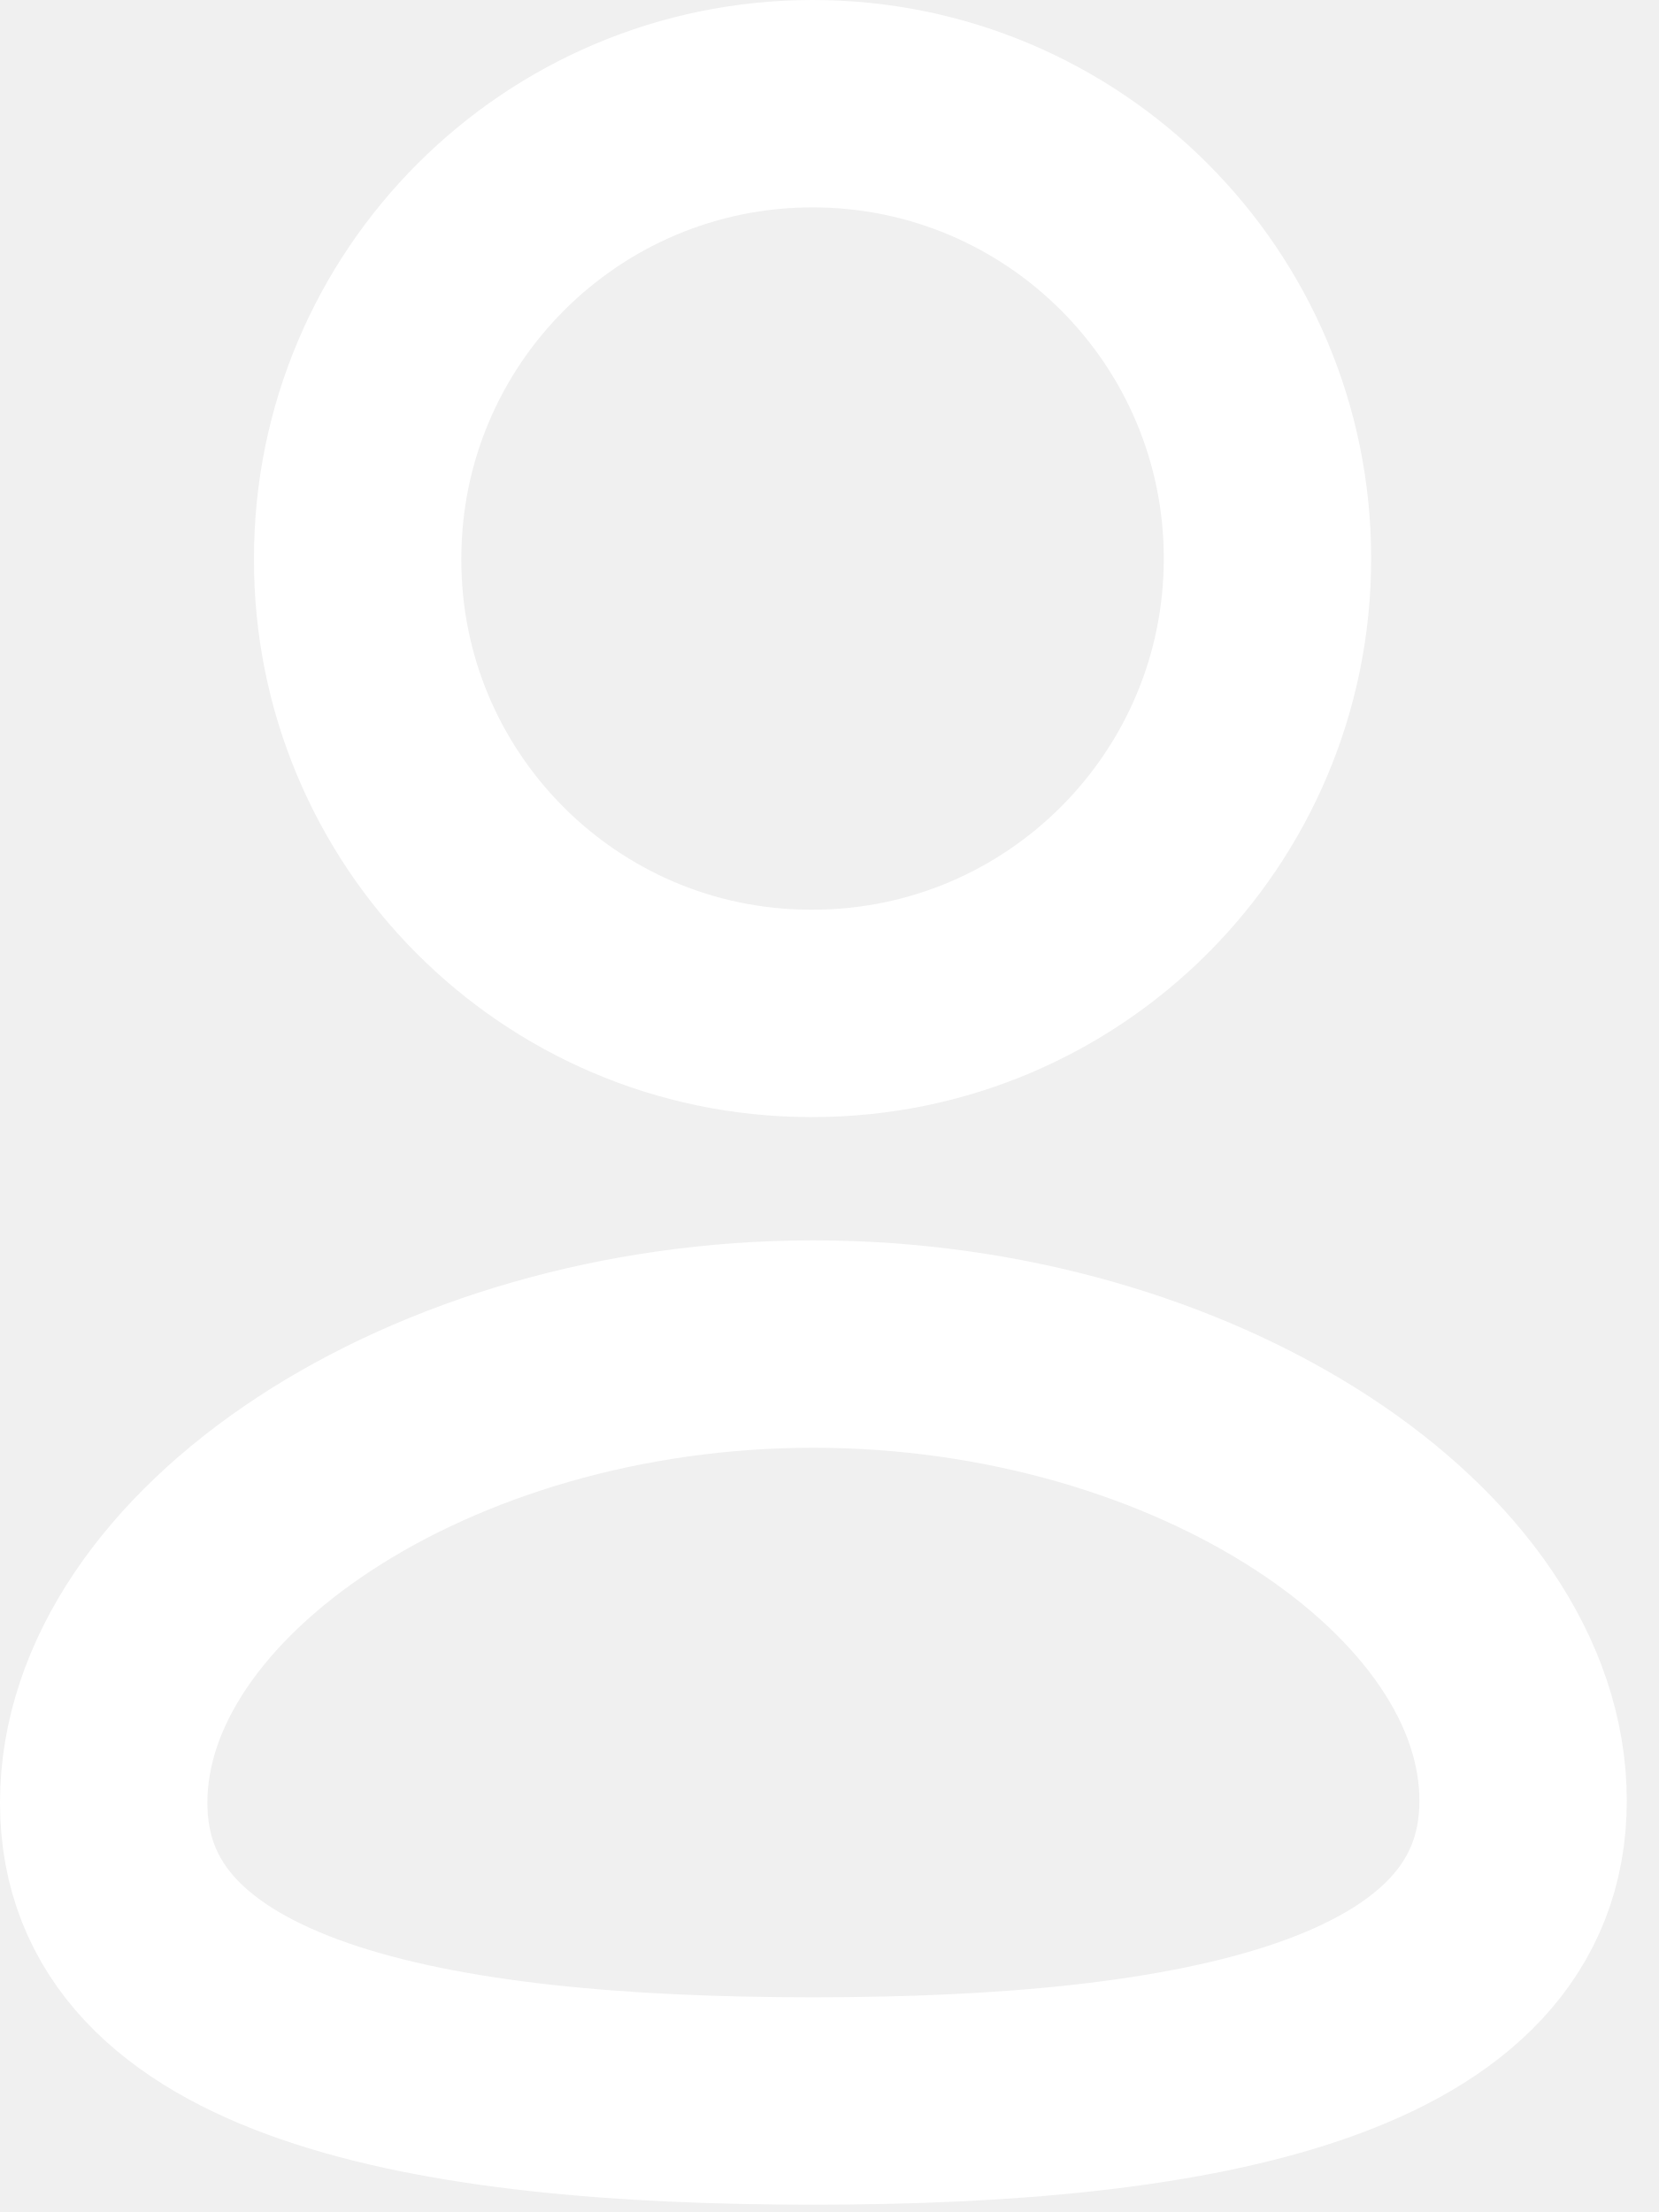
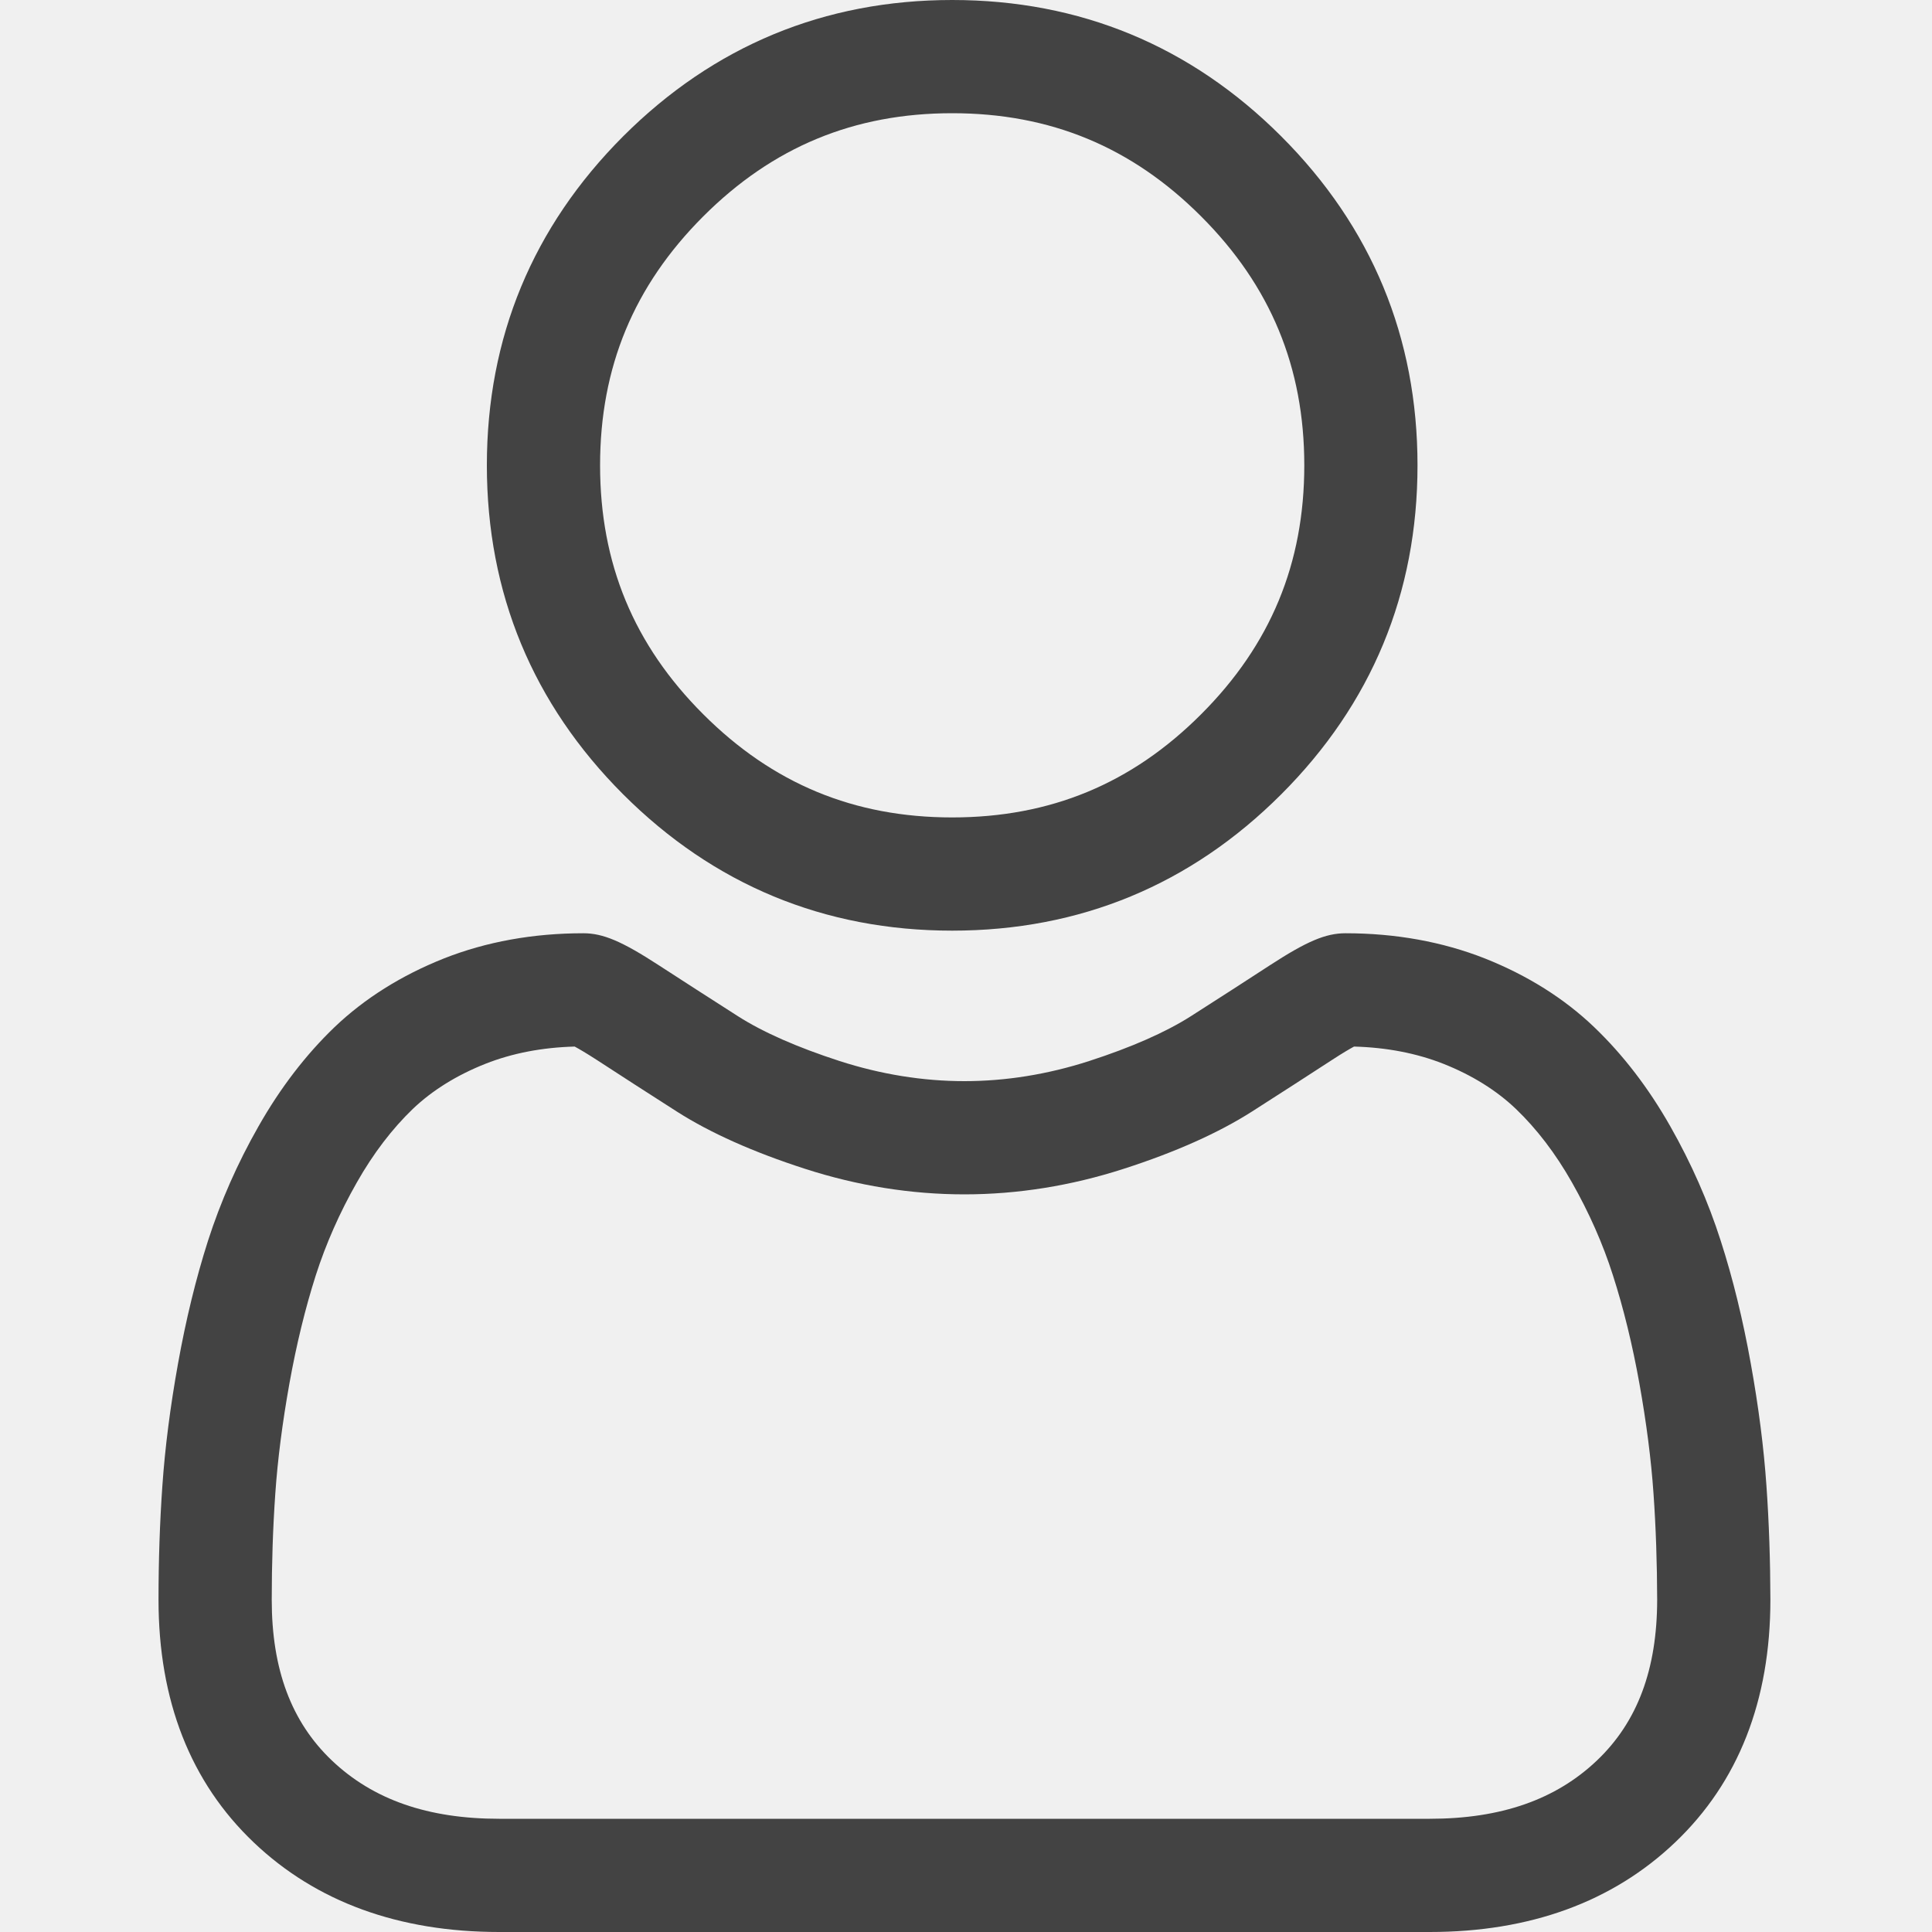
- <svg xmlns="http://www.w3.org/2000/svg" width="12" height="16" viewBox="0 0 12 16" fill="none">
-   <path fill-rule="evenodd" clip-rule="evenodd" d="M5.883 15.197C3.115 15.197 0.75 14.766 0.75 13.04C0.75 11.315 3.1 9.722 5.883 9.722C8.652 9.722 11.017 11.299 11.017 13.025C11.017 14.75 8.667 15.197 5.883 15.197Z" stroke="white" stroke-width="1.5" stroke-linecap="round" stroke-linejoin="round" />
-   <path fill-rule="evenodd" clip-rule="evenodd" d="M5.878 7.33C7.695 7.33 9.168 5.857 9.168 4.04C9.168 2.223 7.695 0.75 5.878 0.75C4.061 0.75 2.587 2.223 2.587 4.04C2.581 5.851 4.044 7.324 5.855 7.33C5.863 7.33 5.87 7.33 5.878 7.33Z" stroke="white" stroke-width="1.5" stroke-linecap="round" stroke-linejoin="round" />
+ <svg xmlns="http://www.w3.org/2000/svg" width="20" height="20" viewBox="0 0 20 20" fill="none">
+   <path d="M9.857 9.634C11.181 9.634 12.327 9.159 13.263 8.223C14.2 7.286 14.674 6.141 14.674 4.817C14.674 3.494 14.2 2.348 13.263 1.411C12.327 0.475 11.181 0 9.857 0C8.534 0 7.388 0.475 6.451 1.411C5.515 2.348 5.04 3.493 5.04 4.817C5.04 6.141 5.515 7.287 6.451 8.223C7.388 9.159 8.534 9.634 9.857 9.634ZM7.28 2.24C7.999 1.521 8.842 1.172 9.857 1.172C10.873 1.172 11.716 1.521 12.434 2.24C13.153 2.959 13.502 3.802 13.502 4.817C13.502 5.833 13.153 6.675 12.434 7.394C11.716 8.113 10.873 8.462 9.857 8.462C8.842 8.462 7.999 8.113 7.28 7.394C6.561 6.676 6.212 5.833 6.212 4.817C6.212 3.802 6.561 2.959 7.28 2.24Z" fill="black" fill-opacity="0.72" />
+   <path d="M18.286 15.379C18.259 14.989 18.205 14.564 18.124 14.115C18.043 13.663 17.939 13.235 17.813 12.845C17.684 12.441 17.508 12.042 17.291 11.66C17.066 11.263 16.801 10.918 16.503 10.633C16.193 10.336 15.812 10.097 15.372 9.922C14.933 9.749 14.447 9.661 13.928 9.661C13.723 9.661 13.526 9.745 13.145 9.993C12.91 10.146 12.636 10.323 12.329 10.519C12.067 10.686 11.712 10.842 11.274 10.984C10.846 11.122 10.412 11.192 9.983 11.192C9.555 11.192 9.12 11.122 8.692 10.984C8.254 10.842 7.899 10.686 7.638 10.519C7.334 10.325 7.06 10.148 6.821 9.993C6.44 9.745 6.243 9.661 6.039 9.661C5.519 9.661 5.033 9.749 4.595 9.922C4.155 10.097 3.774 10.336 3.463 10.633C3.166 10.918 2.901 11.263 2.676 11.66C2.458 12.042 2.283 12.441 2.153 12.845C2.028 13.236 1.924 13.663 1.843 14.115C1.762 14.564 1.708 14.989 1.681 15.379C1.654 15.761 1.641 16.159 1.641 16.561C1.641 17.605 1.972 18.45 2.627 19.073C3.273 19.688 4.128 20 5.169 20H14.799C15.839 20 16.694 19.688 17.34 19.073C17.995 18.45 18.327 17.605 18.327 16.56C18.326 16.157 18.313 15.76 18.286 15.379ZM16.532 18.224C16.105 18.63 15.538 18.828 14.799 18.828H5.169C4.429 18.828 3.862 18.63 3.435 18.224C3.016 17.825 2.813 17.281 2.813 16.561C2.813 16.186 2.825 15.816 2.85 15.46C2.874 15.112 2.923 14.729 2.996 14.322C3.068 13.921 3.16 13.543 3.269 13.202C3.374 12.875 3.517 12.551 3.695 12.239C3.864 11.941 4.059 11.686 4.273 11.48C4.474 11.288 4.728 11.13 5.026 11.012C5.302 10.903 5.612 10.843 5.949 10.834C5.99 10.856 6.063 10.898 6.182 10.975C6.423 11.132 6.7 11.311 7.007 11.507C7.353 11.728 7.799 11.927 8.332 12.099C8.876 12.275 9.432 12.364 9.983 12.364C10.534 12.364 11.09 12.275 11.634 12.099C12.168 11.927 12.613 11.728 12.96 11.507C13.274 11.306 13.544 11.132 13.785 10.975C13.903 10.898 13.976 10.856 14.017 10.834C14.354 10.843 14.664 10.903 14.941 11.012C15.239 11.13 15.492 11.288 15.693 11.48C15.908 11.686 16.103 11.941 16.272 12.239C16.449 12.551 16.593 12.875 16.697 13.202C16.807 13.544 16.899 13.921 16.971 14.322C17.044 14.73 17.093 15.113 17.117 15.461V15.461C17.142 15.815 17.154 16.185 17.155 16.561C17.154 17.281 16.951 17.825 16.532 18.224Z" fill="black" fill-opacity="0.72" />
</svg>
